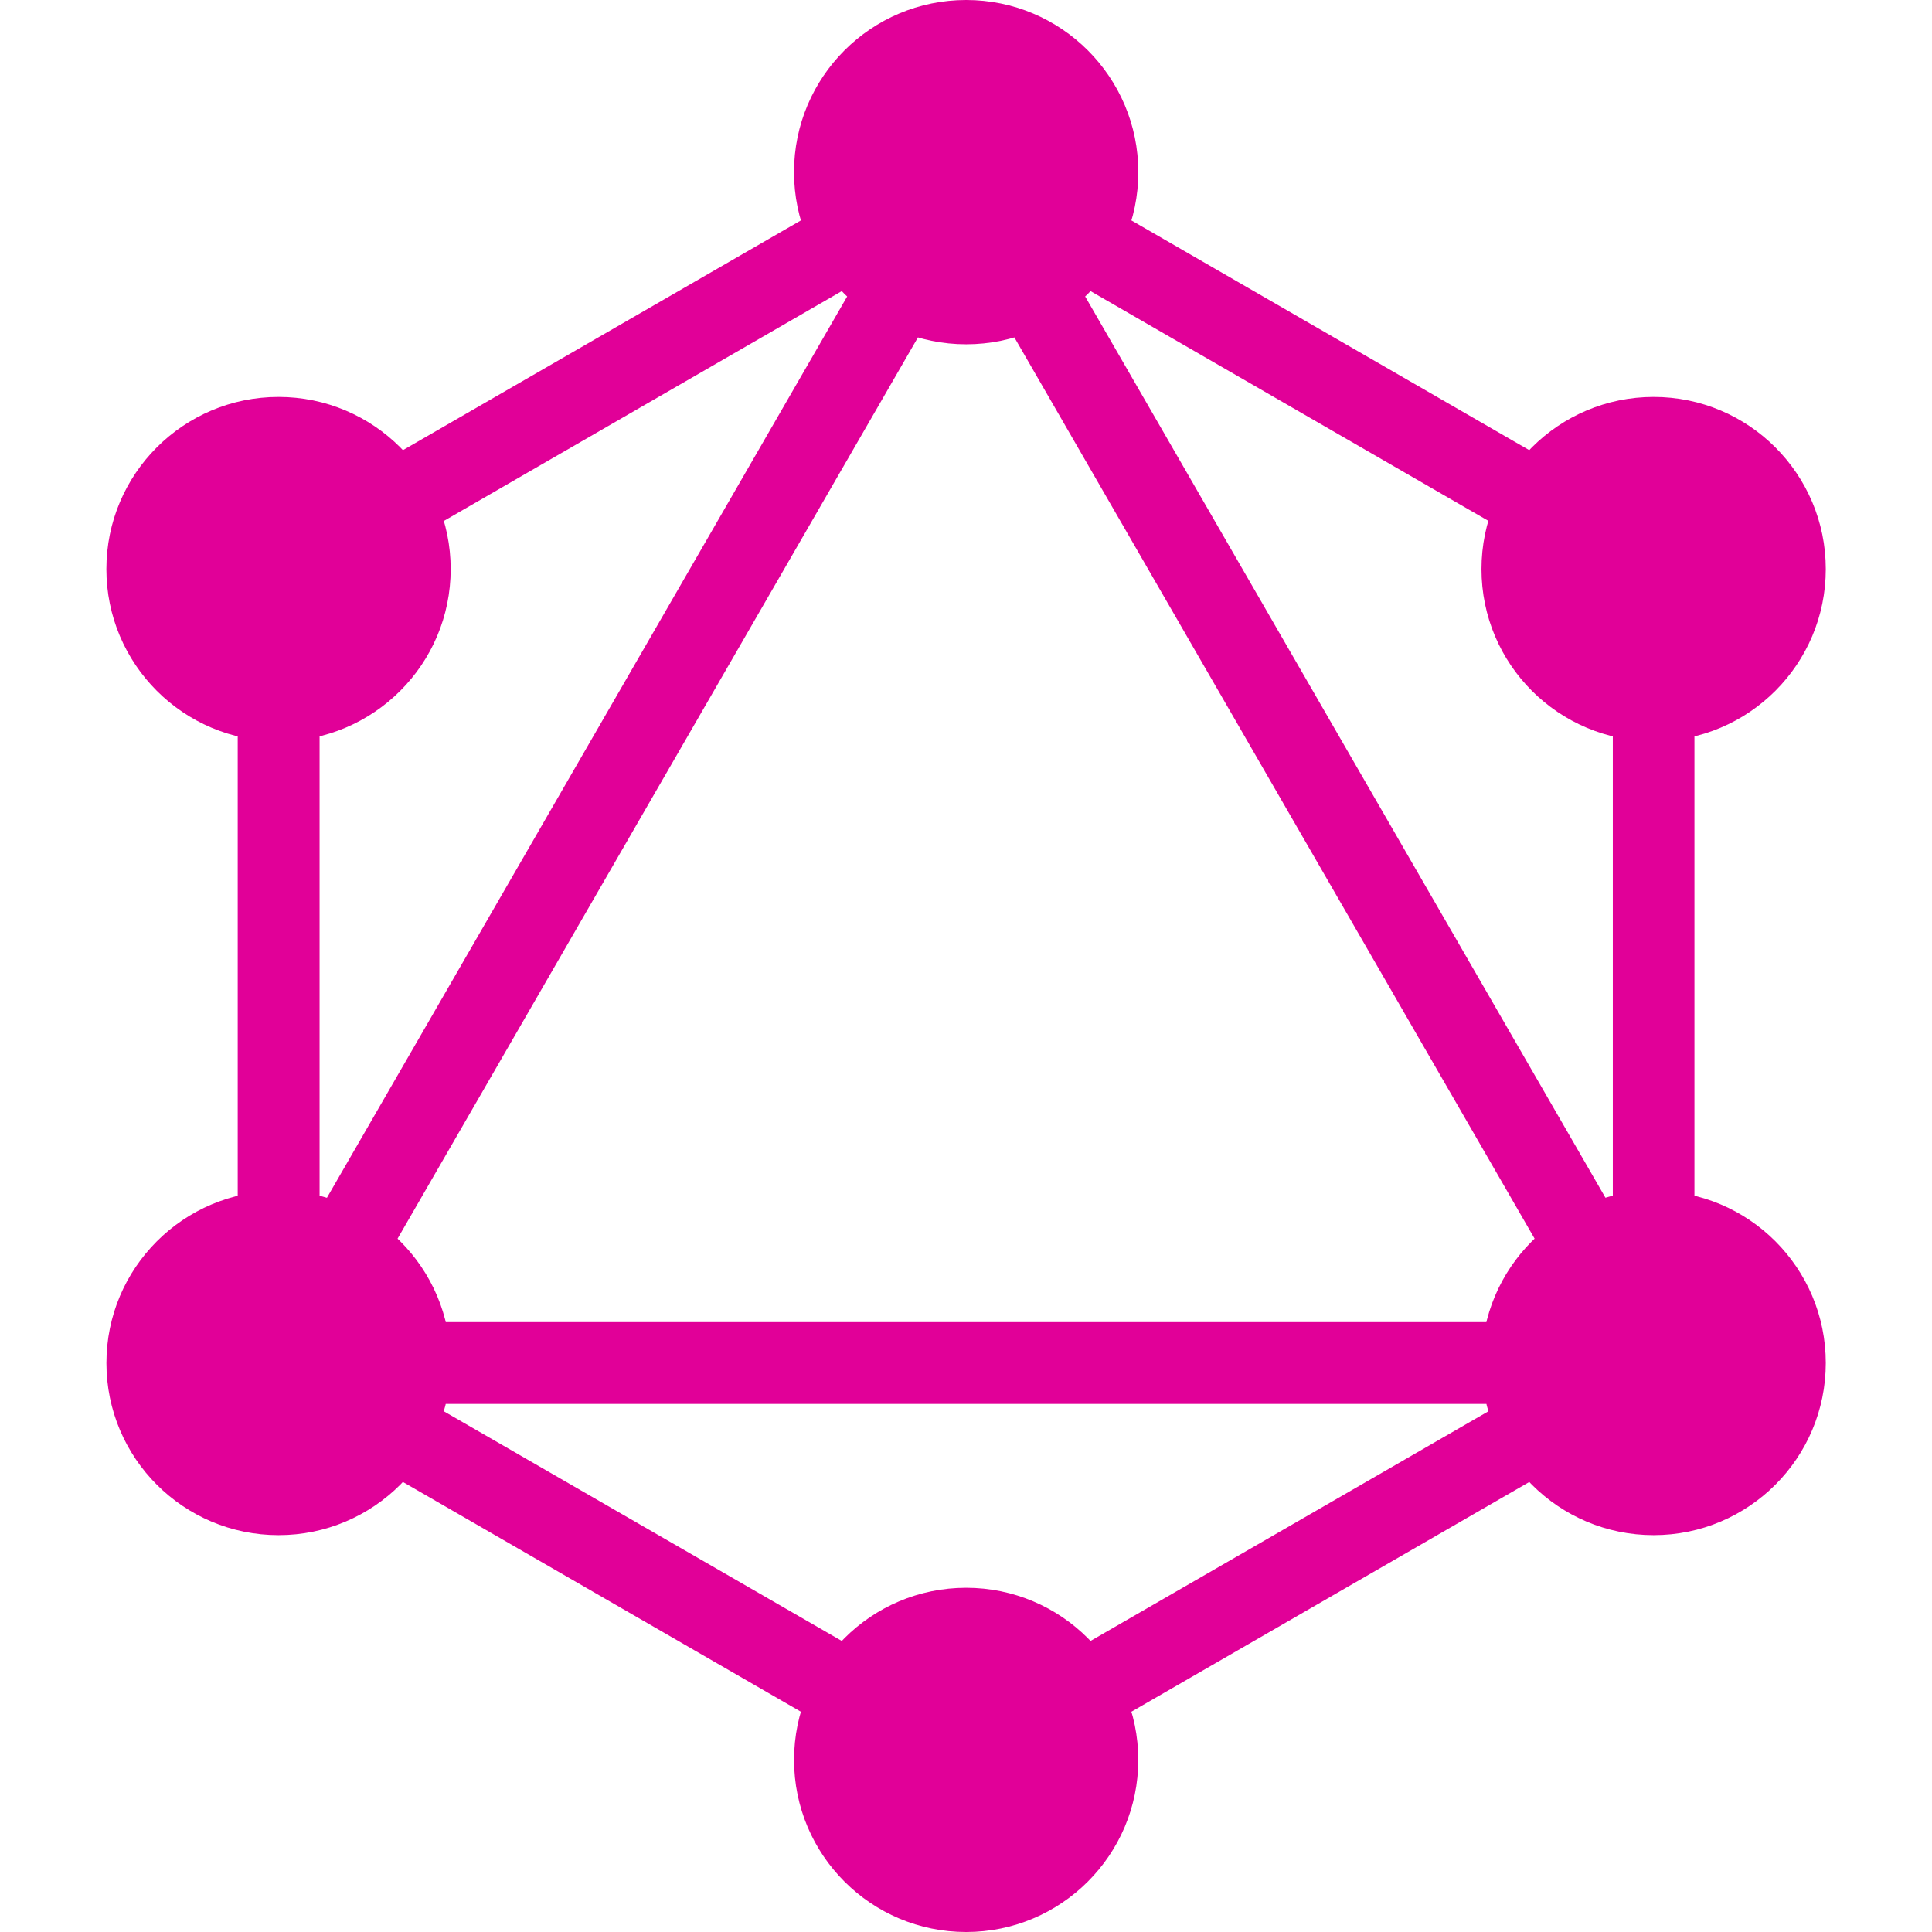
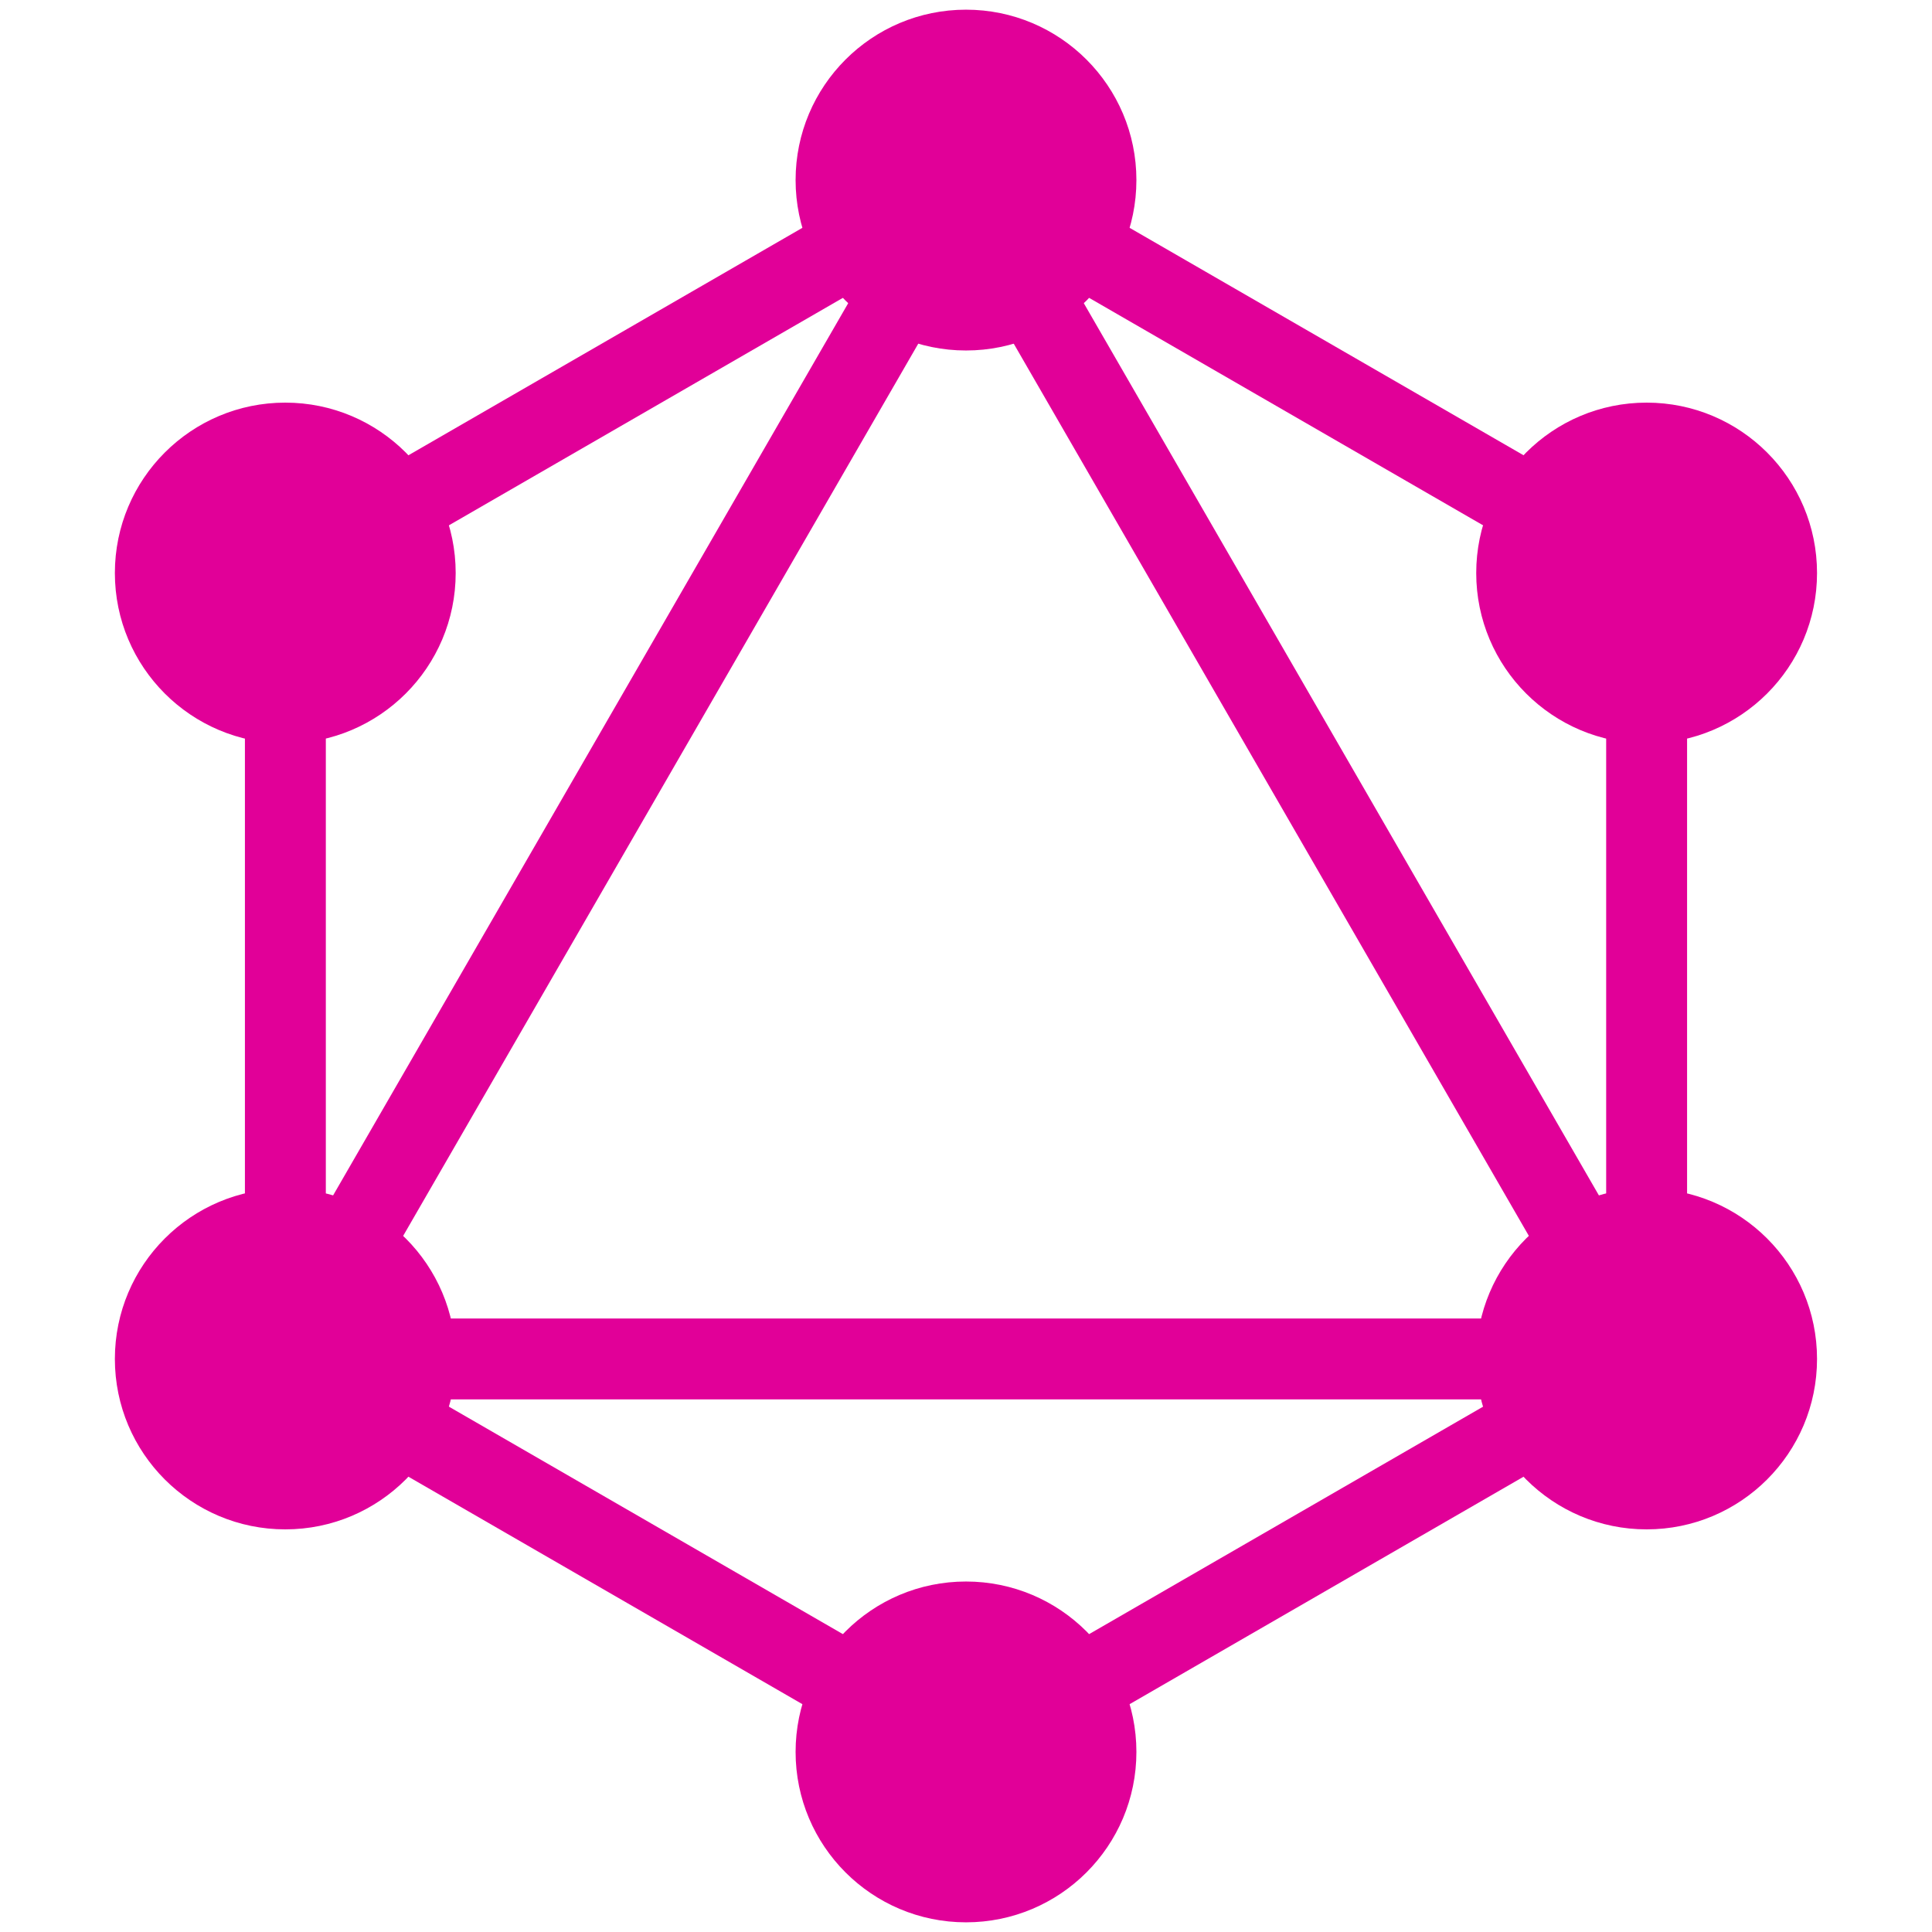
- <svg xmlns="http://www.w3.org/2000/svg" role="img" viewBox="0 0 24 24" fill="#E10098">
-   <path d="M12.002 0a2.138 2.138 0 1 0 0 4.277 2.138 2.138 0 1 0 0-4.277zm8.54 4.931a2.138 2.138 0 1 0 0 4.277 2.138 2.138 0 1 0 0-4.277zm0 9.862a2.138 2.138 0 1 0 0 4.277 2.138 2.138 0 1 0 0-4.277zm-8.54 4.931a2.138 2.138 0 1 0 0 4.276 2.138 2.138 0 1 0 0-4.276zm-8.542-4.93a2.138 2.138 0 1 0 0 4.276 2.138 2.138 0 1 0 0-4.277zm0-9.863a2.138 2.138 0 1 0 0 4.277 2.138 2.138 0 1 0 0-4.277zm8.542-3.378L2.953 6.777v10.448l9.049 5.224 9.047-5.224V6.777zm0 1.601 7.66 13.27H4.34zm-1.387.371L3.97 15.037V7.363zm2.774 0 6.646 3.838v7.674zM5.355 17.44h13.293l-6.646 3.836z" />
+ <svg xmlns="http://www.w3.org/2000/svg" viewBox="0 0 100 100" fill="#e10098">
+   <style>svg{fill:color(display-p3 0.882 0 0.596);}</style>
+   <path fill-rule="evenodd" clip-rule="evenodd" d="M50 6.903L87.323 28.451V71.548L50 93.097L12.677 71.548V28.451L50 6.903ZM16.865 30.869V62.525L44.279 15.041L16.865 30.869ZM50 13.509L18.398 68.246H81.603L50 13.509ZM77.415 72.433H22.585L50 88.261L77.415 72.433ZM83.135 62.525L55.721 15.041L83.135 30.869V62.525Z" />
+   <circle cx="50" cy="9.321" r="8.82" />
+   <circle cx="85.229" cy="29.66" r="8.82" />
+   <circle cx="85.229" cy="70.34" r="8.82" />
+   <circle cx="50" cy="90.679" r="8.82" />
+   <circle cx="14.766" cy="70.34" r="8.82" />
+   <circle cx="14.766" cy="29.66" r="8.82" />
</svg>
